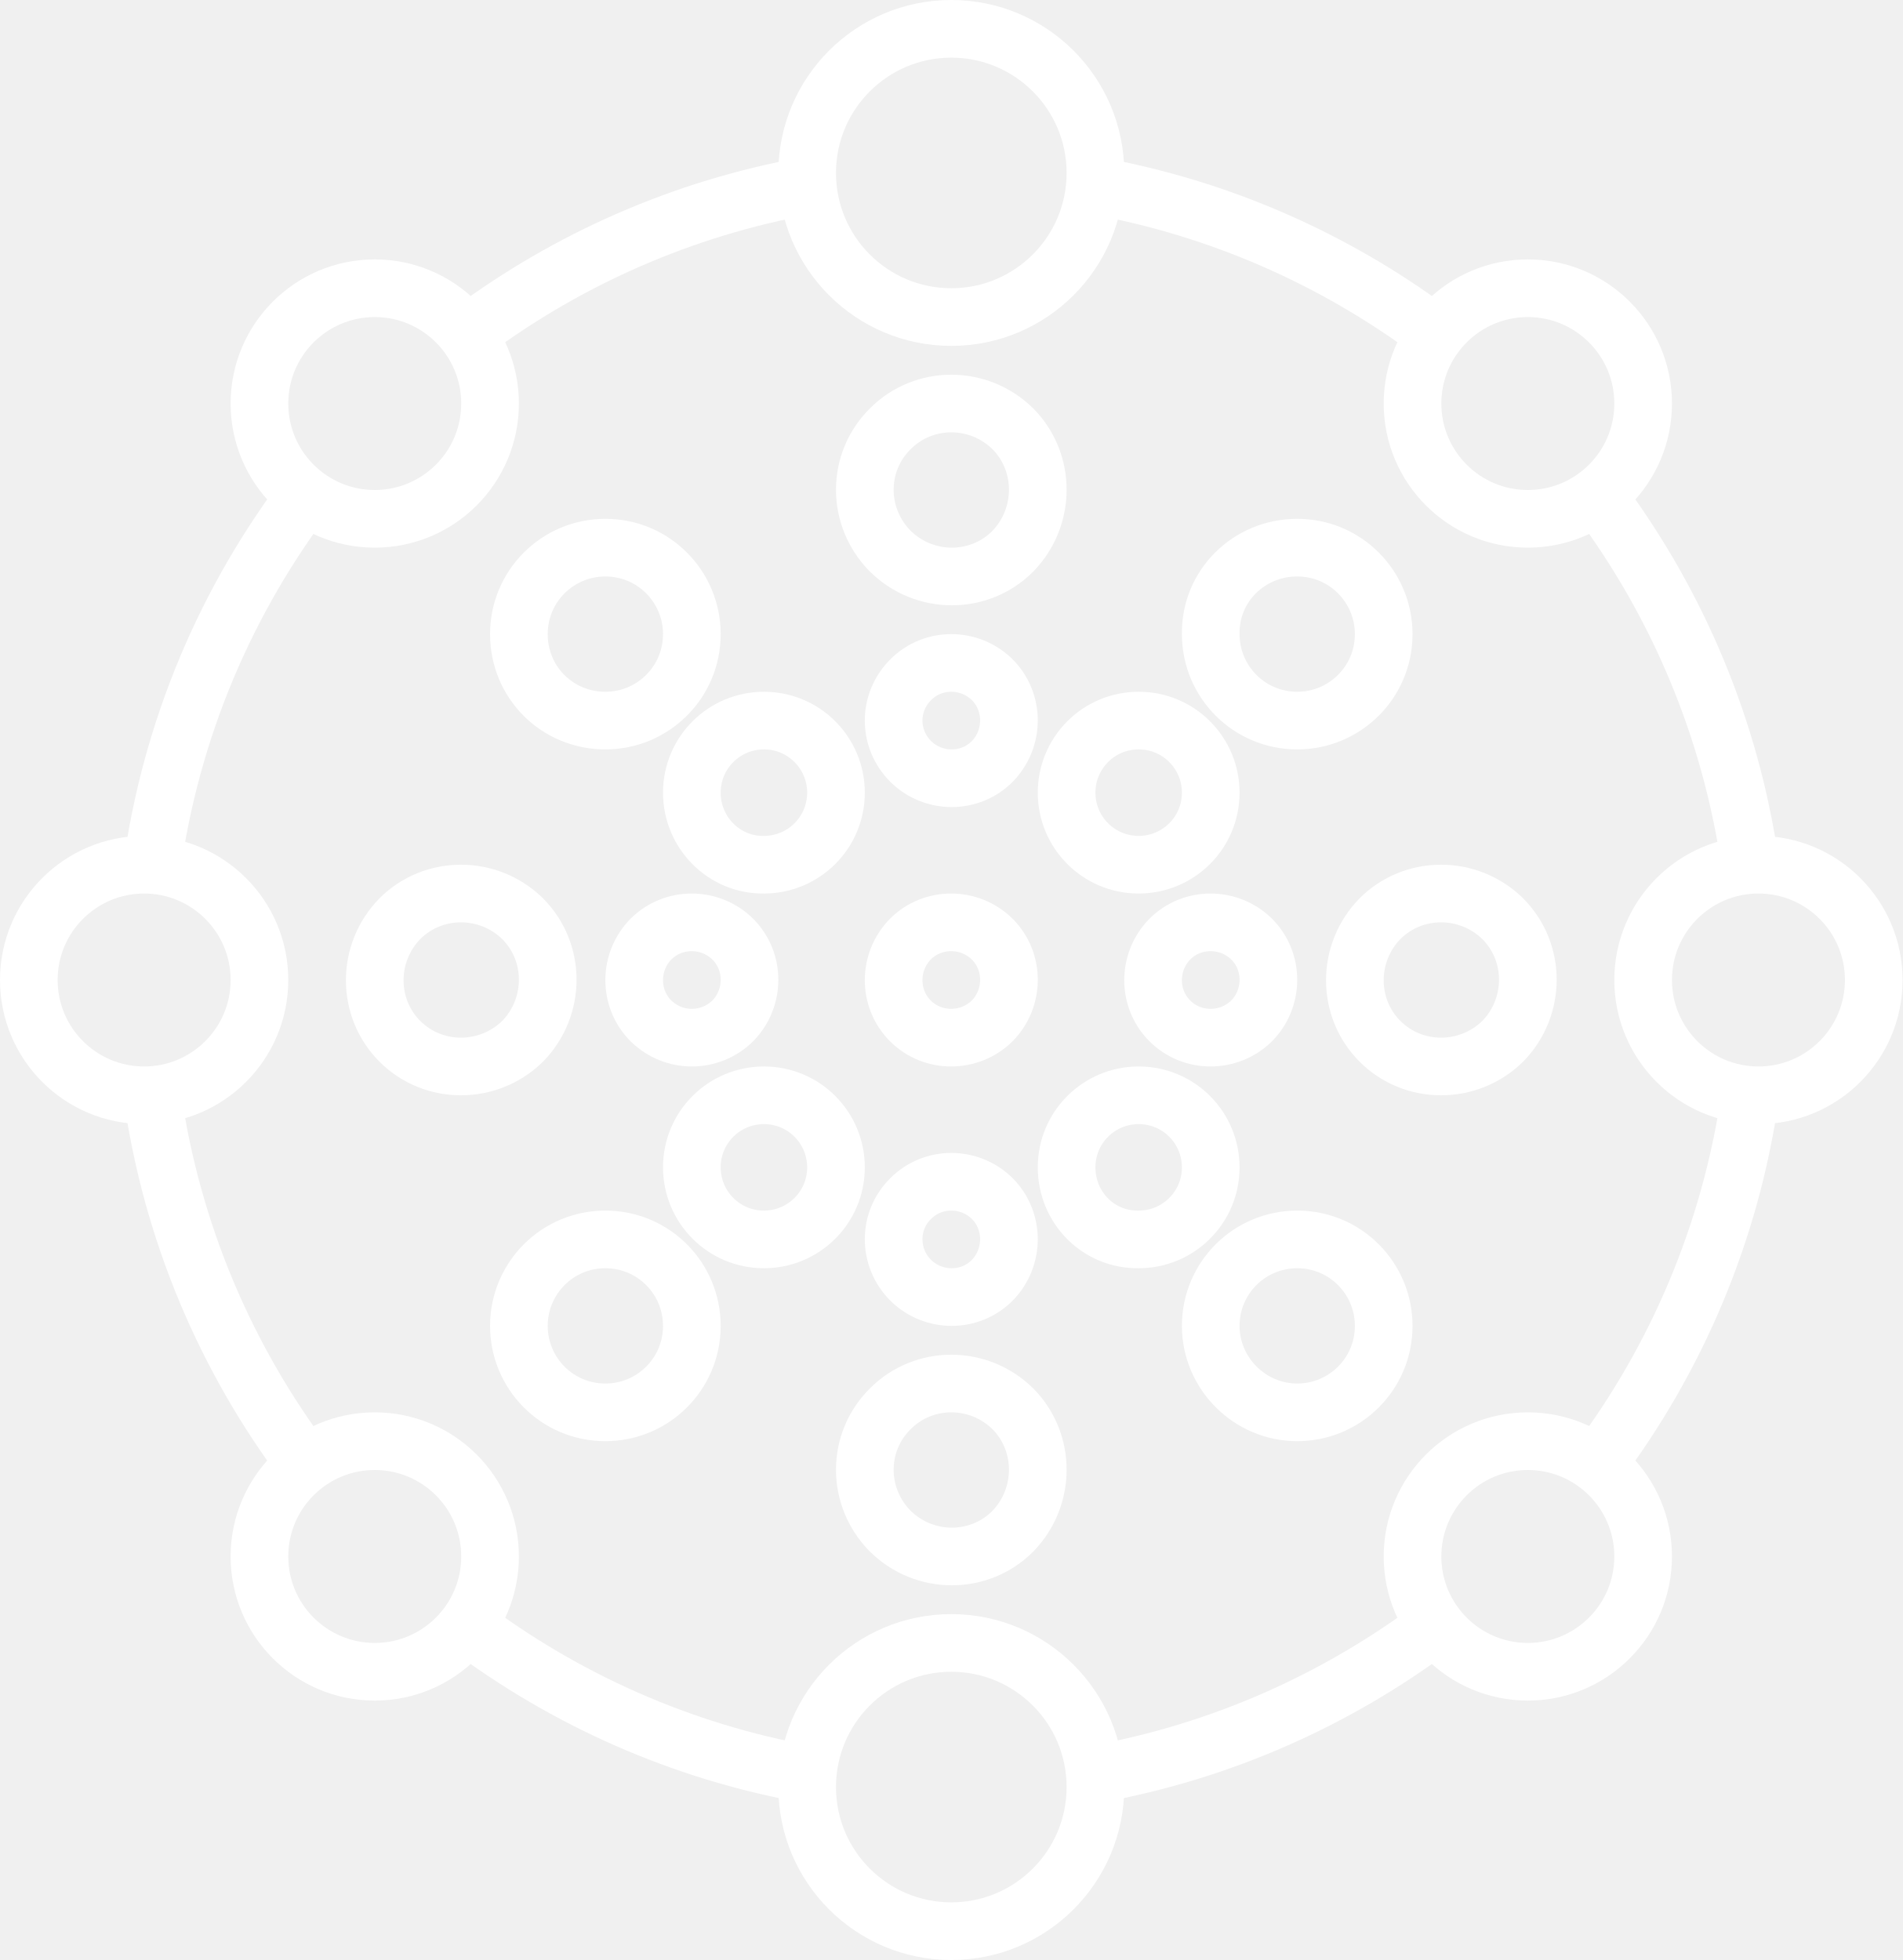
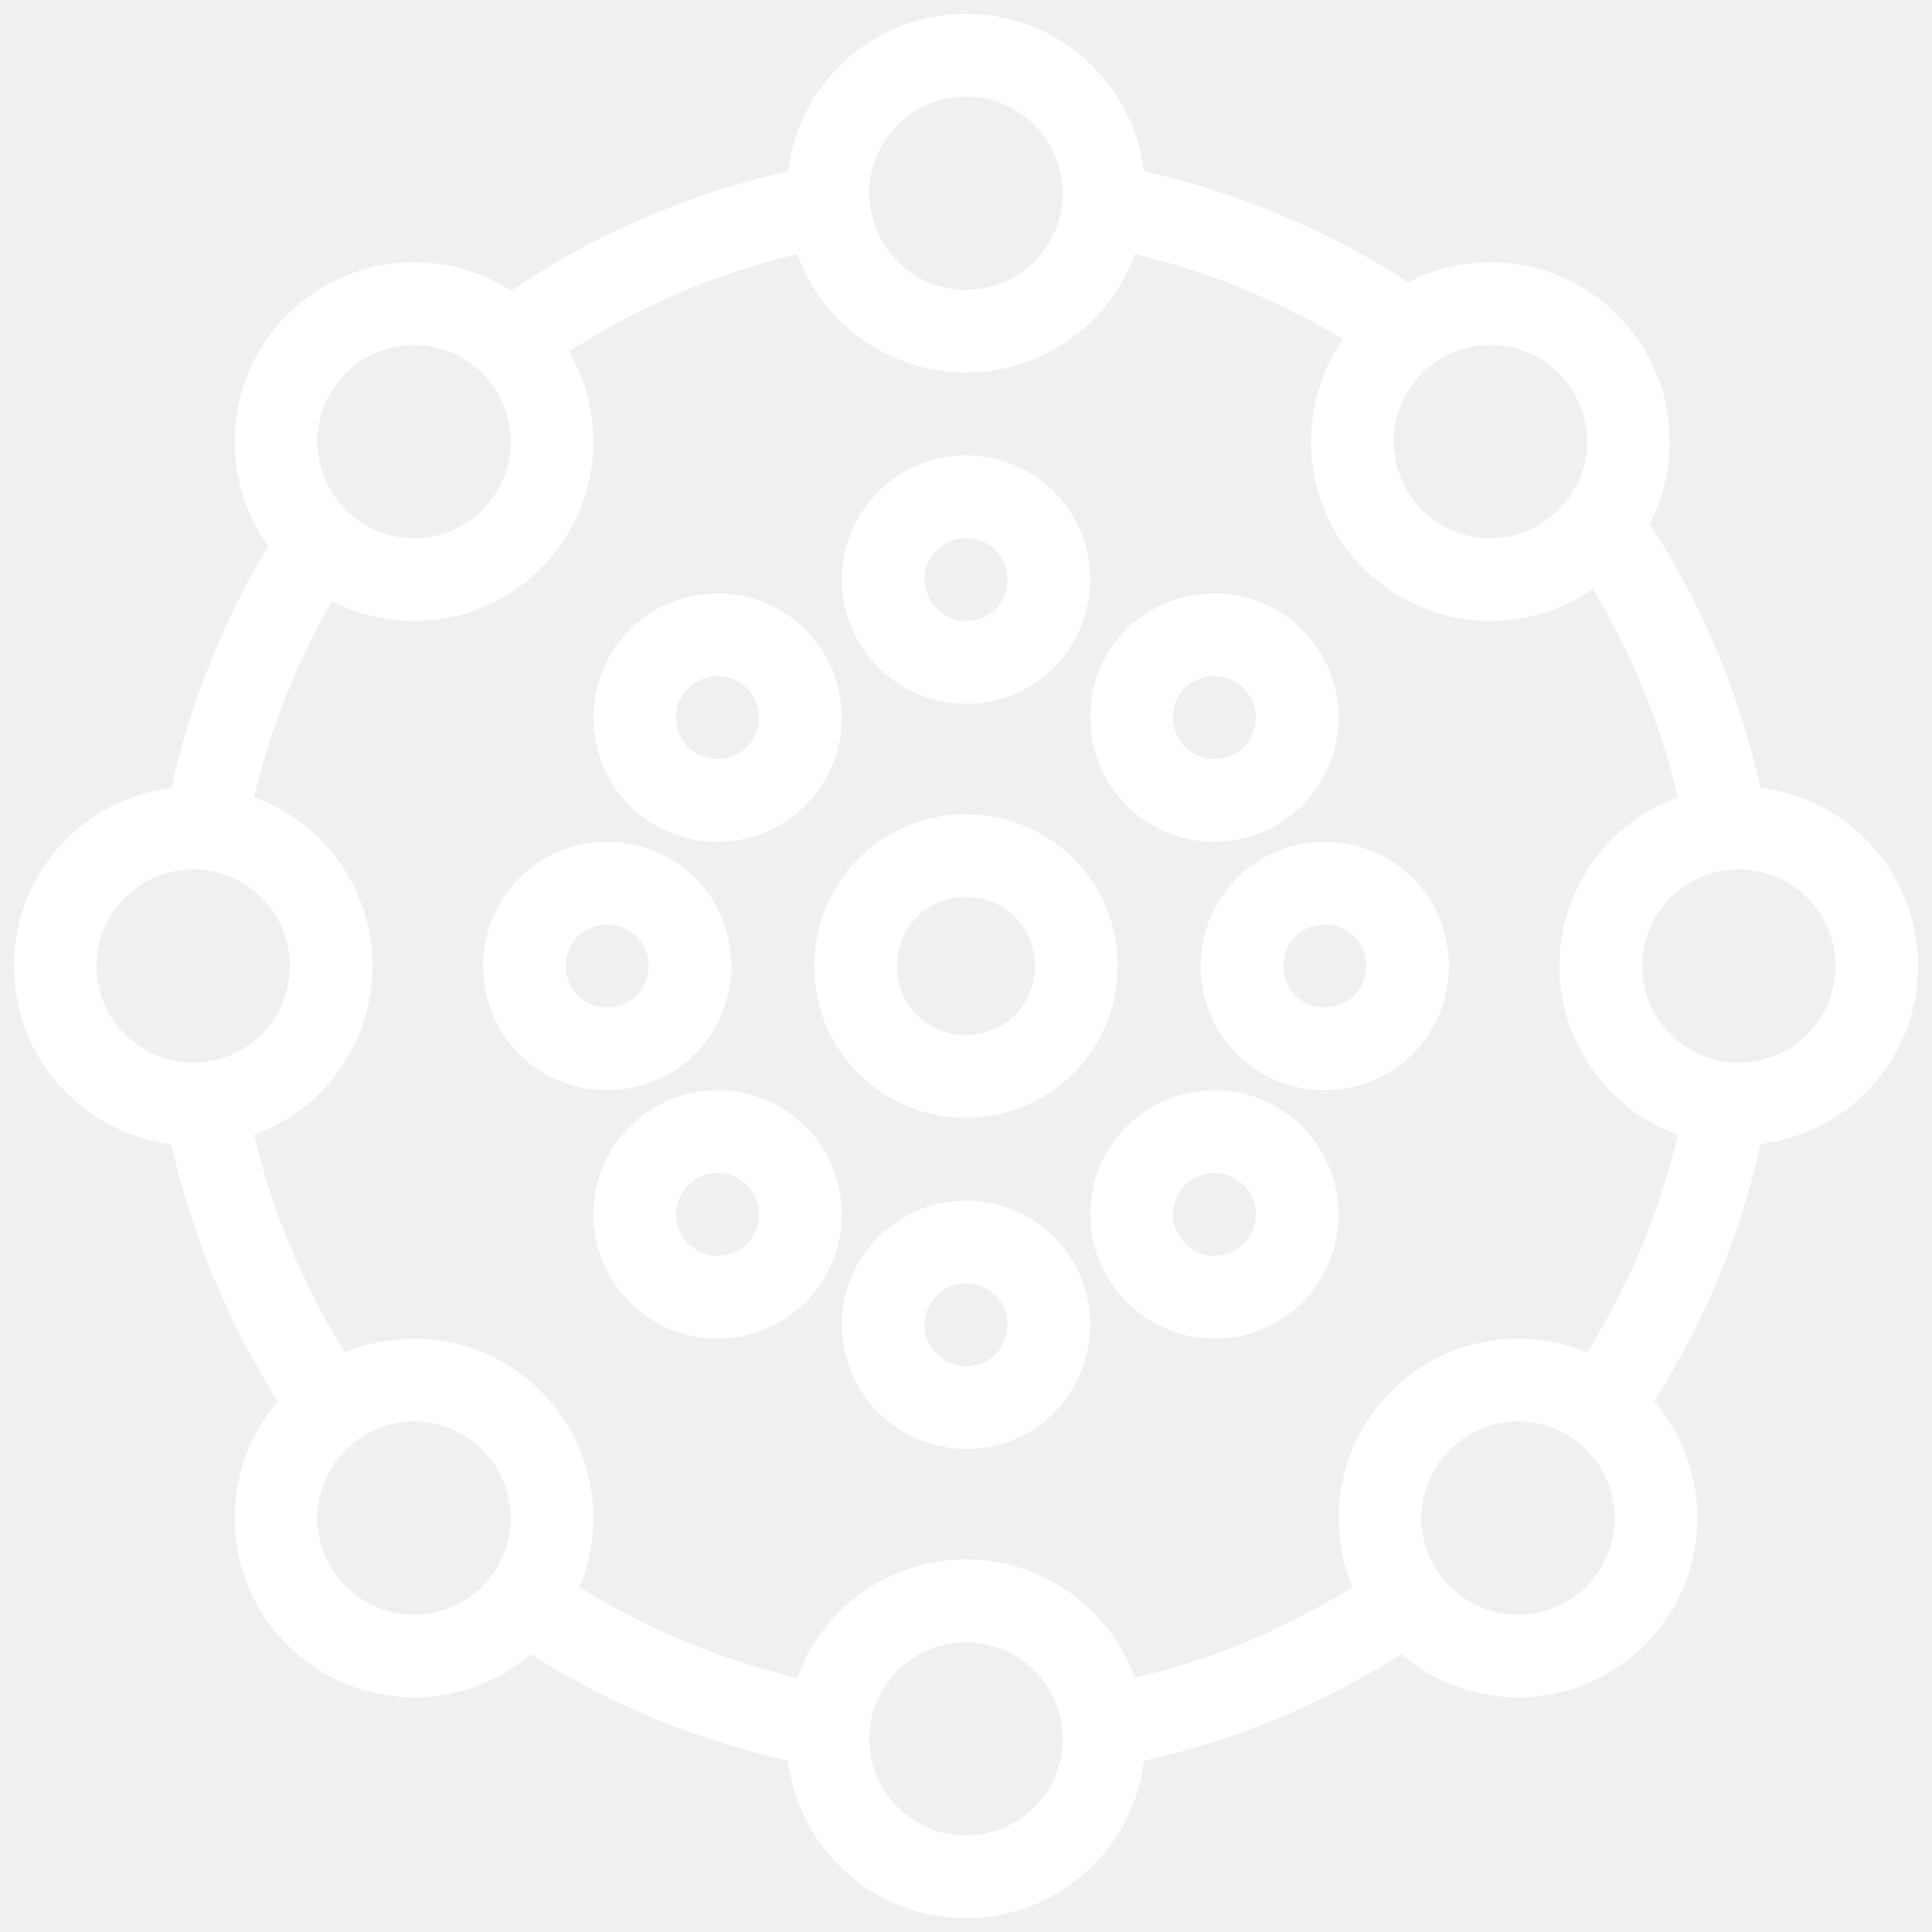
- <svg xmlns="http://www.w3.org/2000/svg" width="66" height="68" viewBox="0 0 66 68" fill="none">
-   <path d="M55.499 17.331C58.203 20.976 60.043 25.299 60.716 30M49.668 11.5C46.284 8.989 42.313 7.223 37.999 6.445M27.999 6.445C23.685 7.223 19.715 8.989 16.331 11.5M60.716 38C60.034 42.764 58.154 47.14 55.39 50.815M49.819 56.387C46.402 58.959 42.378 60.766 37.999 61.555M27.999 61.555C23.621 60.766 19.596 58.959 16.179 56.387M10.608 50.815C7.845 47.14 5.964 42.764 5.283 38M5.252 30.222C5.917 25.292 7.865 20.769 10.749 17" stroke="white" stroke-width="2" stroke-miterlimit="10" />
-   <path d="M33 11C35.761 11 38 8.761 38 6C38 3.239 35.761 1 33 1C30.239 1 28 3.239 28 6C28 8.761 30.239 11 33 11Z" stroke="white" stroke-width="2" stroke-miterlimit="10" />
-   <path d="M53 18C55.209 18 57 16.209 57 14C57 11.791 55.209 10 53 10C50.791 10 49 11.791 49 14C49 16.209 50.791 18 53 18Z" stroke="white" stroke-width="2" stroke-miterlimit="10" />
-   <path d="M61 38C63.209 38 65 36.209 65 34C65 31.791 63.209 30 61 30C58.791 30 57 31.791 57 34C57 36.209 58.791 38 61 38Z" stroke="white" stroke-width="2" stroke-miterlimit="10" />
-   <path d="M53 58C55.209 58 57 56.209 57 54C57 51.791 55.209 50 53 50C50.791 50 49 51.791 49 54C49 56.209 50.791 58 53 58Z" stroke="white" stroke-width="2" stroke-miterlimit="10" />
-   <path d="M33 67C35.761 67 38 64.761 38 62C38 59.239 35.761 57 33 57C30.239 57 28 59.239 28 62C28 64.761 30.239 67 33 67Z" stroke="white" stroke-width="2" stroke-miterlimit="10" />
-   <path d="M13 58C15.209 58 17 56.209 17 54C17 51.791 15.209 50 13 50C10.791 50 9 51.791 9 54C9 56.209 10.791 58 13 58Z" stroke="white" stroke-width="2" stroke-miterlimit="10" />
-   <path d="M5 38C7.209 38 9 36.209 9 34C9 31.791 7.209 30 5 30C2.791 30 1 31.791 1 34C1 36.209 2.791 38 5 38Z" stroke="white" stroke-width="2" stroke-miterlimit="10" />
-   <path d="M13 18C15.209 18 17 16.209 17 14C17 11.791 15.209 10 13 10C10.791 10 9 11.791 9 14C9 16.209 10.791 18 13 18Z" stroke="white" stroke-width="2" stroke-miterlimit="10" />
-   <path d="M31.581 35.419C30.806 34.643 30.806 33.374 31.581 32.581C32.357 31.806 33.626 31.806 34.419 32.581C35.194 33.357 35.194 34.626 34.419 35.419C33.626 36.194 32.357 36.194 31.581 35.419Z" stroke="white" stroke-width="2" stroke-miterlimit="10" />
-   <path d="M22.581 35.419C21.806 34.643 21.806 33.374 22.581 32.581C23.357 31.806 24.626 31.806 25.419 32.581C26.194 33.357 26.194 34.626 25.419 35.419C24.626 36.194 23.374 36.194 22.581 35.419Z" stroke="white" stroke-width="2" stroke-miterlimit="10" />
-   <path d="M13.872 36.128C12.709 34.965 12.709 33.062 13.872 31.872C15.035 30.709 16.938 30.709 18.128 31.872C19.291 33.035 19.291 34.938 18.128 36.128C16.938 37.291 15.035 37.291 13.872 36.128Z" stroke="white" stroke-width="2" stroke-miterlimit="10" />
-   <path d="M40.581 35.419C39.806 34.643 39.806 33.374 40.581 32.581C41.357 31.806 42.626 31.806 43.419 32.581C44.194 33.357 44.194 34.626 43.419 35.419C42.626 36.194 41.357 36.194 40.581 35.419Z" stroke="white" stroke-width="2" stroke-miterlimit="10" />
-   <path d="M47.872 36.128C46.709 34.965 46.709 33.062 47.872 31.872C49.035 30.709 50.938 30.709 52.128 31.872C53.291 33.035 53.291 34.938 52.128 36.128C50.938 37.291 49.035 37.291 47.872 36.128Z" stroke="white" stroke-width="2" stroke-miterlimit="10" />
-   <path d="M24 27.5C24 26.106 25.128 25 26.5 25C27.894 25 29 26.128 29 27.5C29 28.894 27.872 30 26.5 30C25.128 30.022 24 28.894 24 27.5Z" stroke="white" stroke-width="2" stroke-miterlimit="10" />
-   <path d="M18 22C18 20.327 19.354 19 21 19C22.673 19 24 20.354 24 22C24 23.673 22.646 25 21 25C19.327 25 18 23.673 18 22Z" stroke="white" stroke-width="2" stroke-miterlimit="10" />
-   <path d="M37 40.5C37 39.106 38.128 38 39.5 38C40.894 38 42 39.128 42 40.5C42 41.894 40.872 43 39.5 43C38.106 43.022 37 41.894 37 40.5Z" stroke="white" stroke-width="2" stroke-miterlimit="10" />
-   <path d="M42 46C42 44.327 43.354 43 45 43C46.673 43 48 44.354 48 46C48 47.673 46.646 49 45 49C43.354 49 42 47.646 42 46Z" stroke="white" stroke-width="2" stroke-miterlimit="10" />
-   <path d="M39.5 25C40.894 25 42 26.128 42 27.5C42 28.894 40.872 30 39.5 30C38.106 30 37 28.872 37 27.5C37 26.128 38.106 25 39.5 25Z" stroke="white" stroke-width="2" stroke-miterlimit="10" />
-   <path d="M45 19C46.673 19 48 20.354 48 22C48 23.673 46.646 25 45 25C43.328 25 42 23.646 42 22C41.974 20.327 43.328 19 45 19Z" stroke="white" stroke-width="2" stroke-miterlimit="10" />
-   <path d="M26.5 38C27.894 38 29 39.128 29 40.5C29 41.894 27.872 43 26.5 43C25.106 43 24 41.872 24 40.5C24 39.106 25.128 38 26.5 38Z" stroke="white" stroke-width="2" stroke-miterlimit="10" />
-   <path d="M21 43C22.673 43 24 44.354 24 46C24 47.673 22.646 49 21 49C19.327 49 18 47.646 18 46C18 44.354 19.327 43 21 43Z" stroke="white" stroke-width="2" stroke-miterlimit="10" />
-   <path d="M31.593 23.581C32.365 22.806 33.63 22.806 34.42 23.581C35.193 24.357 35.193 25.626 34.42 26.419C33.648 27.194 32.383 27.194 31.593 26.419C30.802 25.626 30.802 24.374 31.593 23.581Z" stroke="white" stroke-width="2" stroke-miterlimit="10" />
-   <path d="M30.889 14.872C32.048 13.709 33.945 13.709 35.131 14.872C36.29 16.035 36.29 17.938 35.131 19.128C33.971 20.291 32.075 20.291 30.889 19.128C29.704 17.938 29.704 16.035 30.889 14.872Z" stroke="white" stroke-width="2" stroke-miterlimit="10" />
-   <path d="M31.593 41.581C32.365 40.806 33.63 40.806 34.42 41.581C35.193 42.357 35.193 43.626 34.42 44.419C33.648 45.194 32.383 45.194 31.593 44.419C30.802 43.626 30.802 42.357 31.593 41.581Z" stroke="white" stroke-width="2" stroke-miterlimit="10" />
-   <path d="M30.889 48.872C32.048 47.709 33.945 47.709 35.131 48.872C36.29 50.035 36.29 51.938 35.131 53.128C33.971 54.291 32.075 54.291 30.889 53.128C29.704 51.938 29.704 50.035 30.889 48.872Z" stroke="white" stroke-width="2" stroke-miterlimit="10" />
+ <svg xmlns="http://www.w3.org/2000/svg" width="70" height="70" viewBox="0 0 70 70" fill="none">
+   <path d="M57.499 18.331C60.203 21.976 62.043 26.299 62.716 31M51.668 12.5C48.284 9.989 44.313 8.223 39.999 7.445M29.999 7.445C25.685 8.223 21.715 9.989 18.331 12.5M62.716 39C62.034 43.764 60.154 48.14 57.39 51.815M51.819 57.387C48.402 59.959 44.378 61.766 39.999 62.555M29.999 62.555C25.621 61.766 21.596 59.959 18.179 57.387M12.608 51.815C9.845 48.14 7.964 43.764 7.283 39M7.252 31.222C7.831 26.93 9.382 22.946 11.677 19.5" stroke="white" stroke-width="3" stroke-miterlimit="10" />
+   <path d="M35 12C37.761 12 40 9.761 40 7C40 4.239 37.761 2 35 2C32.239 2 30 4.239 30 7C30 9.761 32.239 12 35 12Z" stroke="white" stroke-width="3" stroke-miterlimit="10" />
+   <path d="M15 21C17.761 21 20 18.761 20 16C20 13.239 17.761 11 15 11C12.239 11 10 13.239 10 16C10 18.761 12.239 21 15 21Z" stroke="white" stroke-width="3" stroke-miterlimit="10" />
+   <path d="M54 21C56.761 21 59 18.761 59 16C59 13.239 56.761 11 54 11C51.239 11 49 13.239 49 16C49 18.761 51.239 21 54 21Z" stroke="white" stroke-width="3" stroke-miterlimit="10" />
+   <path d="M63 40C65.761 40 68 37.761 68 35C68 32.239 65.761 30 63 30C60.239 30 58 32.239 58 35C58 37.761 60.239 40 63 40Z" stroke="white" stroke-width="3" stroke-miterlimit="10" />
+   <path d="M55 60C57.761 60 60 57.761 60 55C60 52.239 57.761 50 55 50C52.239 50 50 52.239 50 55C50 57.761 52.239 60 55 60Z" stroke="white" stroke-width="3" stroke-miterlimit="10" />
+   <path d="M35 68C37.761 68 40 65.761 40 63C40 60.239 37.761 58 35 58C32.239 58 30 60.239 30 63C30 65.761 32.239 68 35 68Z" stroke="white" stroke-width="3" stroke-miterlimit="10" />
+   <path d="M15 60C17.761 60 20 57.761 20 55C20 52.239 17.761 50 15 50C12.239 50 10 52.239 10 55C10 57.761 12.239 60 15 60Z" stroke="white" stroke-width="3" stroke-miterlimit="10" />
+   <path d="M7 40C9.761 40 12 37.761 12 35C12 32.239 9.761 30 7 30C4.239 30 2 32.239 2 35C2 37.761 4.239 40 7 40Z" stroke="white" stroke-width="3" stroke-miterlimit="10" />
+   <path d="M32.163 37.837C30.612 36.286 30.612 33.749 32.163 32.163C33.714 30.612 36.251 30.612 37.837 32.163C39.388 33.714 39.388 36.251 37.837 37.837C36.251 39.388 33.714 39.388 32.163 37.837Z" stroke="white" stroke-width="3" stroke-miterlimit="10" />
+   <path d="M19.872 37.128C18.709 35.965 18.709 34.062 19.872 32.872C21.035 31.709 22.938 31.709 24.128 32.872C25.291 34.035 25.291 35.938 24.128 37.128C22.938 38.291 21.035 38.291 19.872 37.128Z" stroke="white" stroke-width="3" stroke-miterlimit="10" />
+   <path d="M45.872 37.128C44.709 35.965 44.709 34.062 45.872 32.872C47.035 31.709 48.938 31.709 50.128 32.872C51.291 34.035 51.291 35.938 50.128 37.128C48.938 38.291 47.035 38.291 45.872 37.128Z" stroke="white" stroke-width="3" stroke-miterlimit="10" />
+   <path d="M23 26C23 24.327 24.354 23 26 23C27.673 23 29 24.354 29 26C29 27.673 27.646 29 26 29C24.327 29 23 27.673 23 26Z" stroke="white" stroke-width="3" stroke-miterlimit="10" />
+   <path d="M41 44C41 42.327 42.354 41 44 41C45.673 41 47 42.354 47 44C47 45.673 45.646 47 44 47C42.354 47 41 45.646 41 44Z" stroke="white" stroke-width="3" stroke-miterlimit="10" />
+   <path d="M44 23C45.673 23 47 24.354 47 26C47 27.673 45.646 29 44 29C42.328 29 41 27.646 41 26C40.974 24.327 42.328 23 44 23Z" stroke="white" stroke-width="3" stroke-miterlimit="10" />
+   <path d="M26 41C27.673 41 29 42.354 29 44C29 45.673 27.646 47 26 47C24.327 47 23 45.646 23 44C23 42.354 24.327 41 26 41Z" stroke="white" stroke-width="3" stroke-miterlimit="10" />
+   <path d="M32.889 18.872C34.048 17.709 35.945 17.709 37.131 18.872C38.29 20.035 38.29 21.938 37.131 23.128C35.971 24.291 34.075 24.291 32.889 23.128C31.704 21.938 31.704 20.035 32.889 18.872Z" stroke="white" stroke-width="3" stroke-miterlimit="10" />
+   <path d="M32.889 45.872C34.048 44.709 35.945 44.709 37.131 45.872C38.29 47.035 38.29 48.938 37.131 50.128C35.971 51.291 34.075 51.291 32.889 50.128C31.704 48.938 31.704 47.035 32.889 45.872Z" stroke="white" stroke-width="3" stroke-miterlimit="10" />
</svg>
